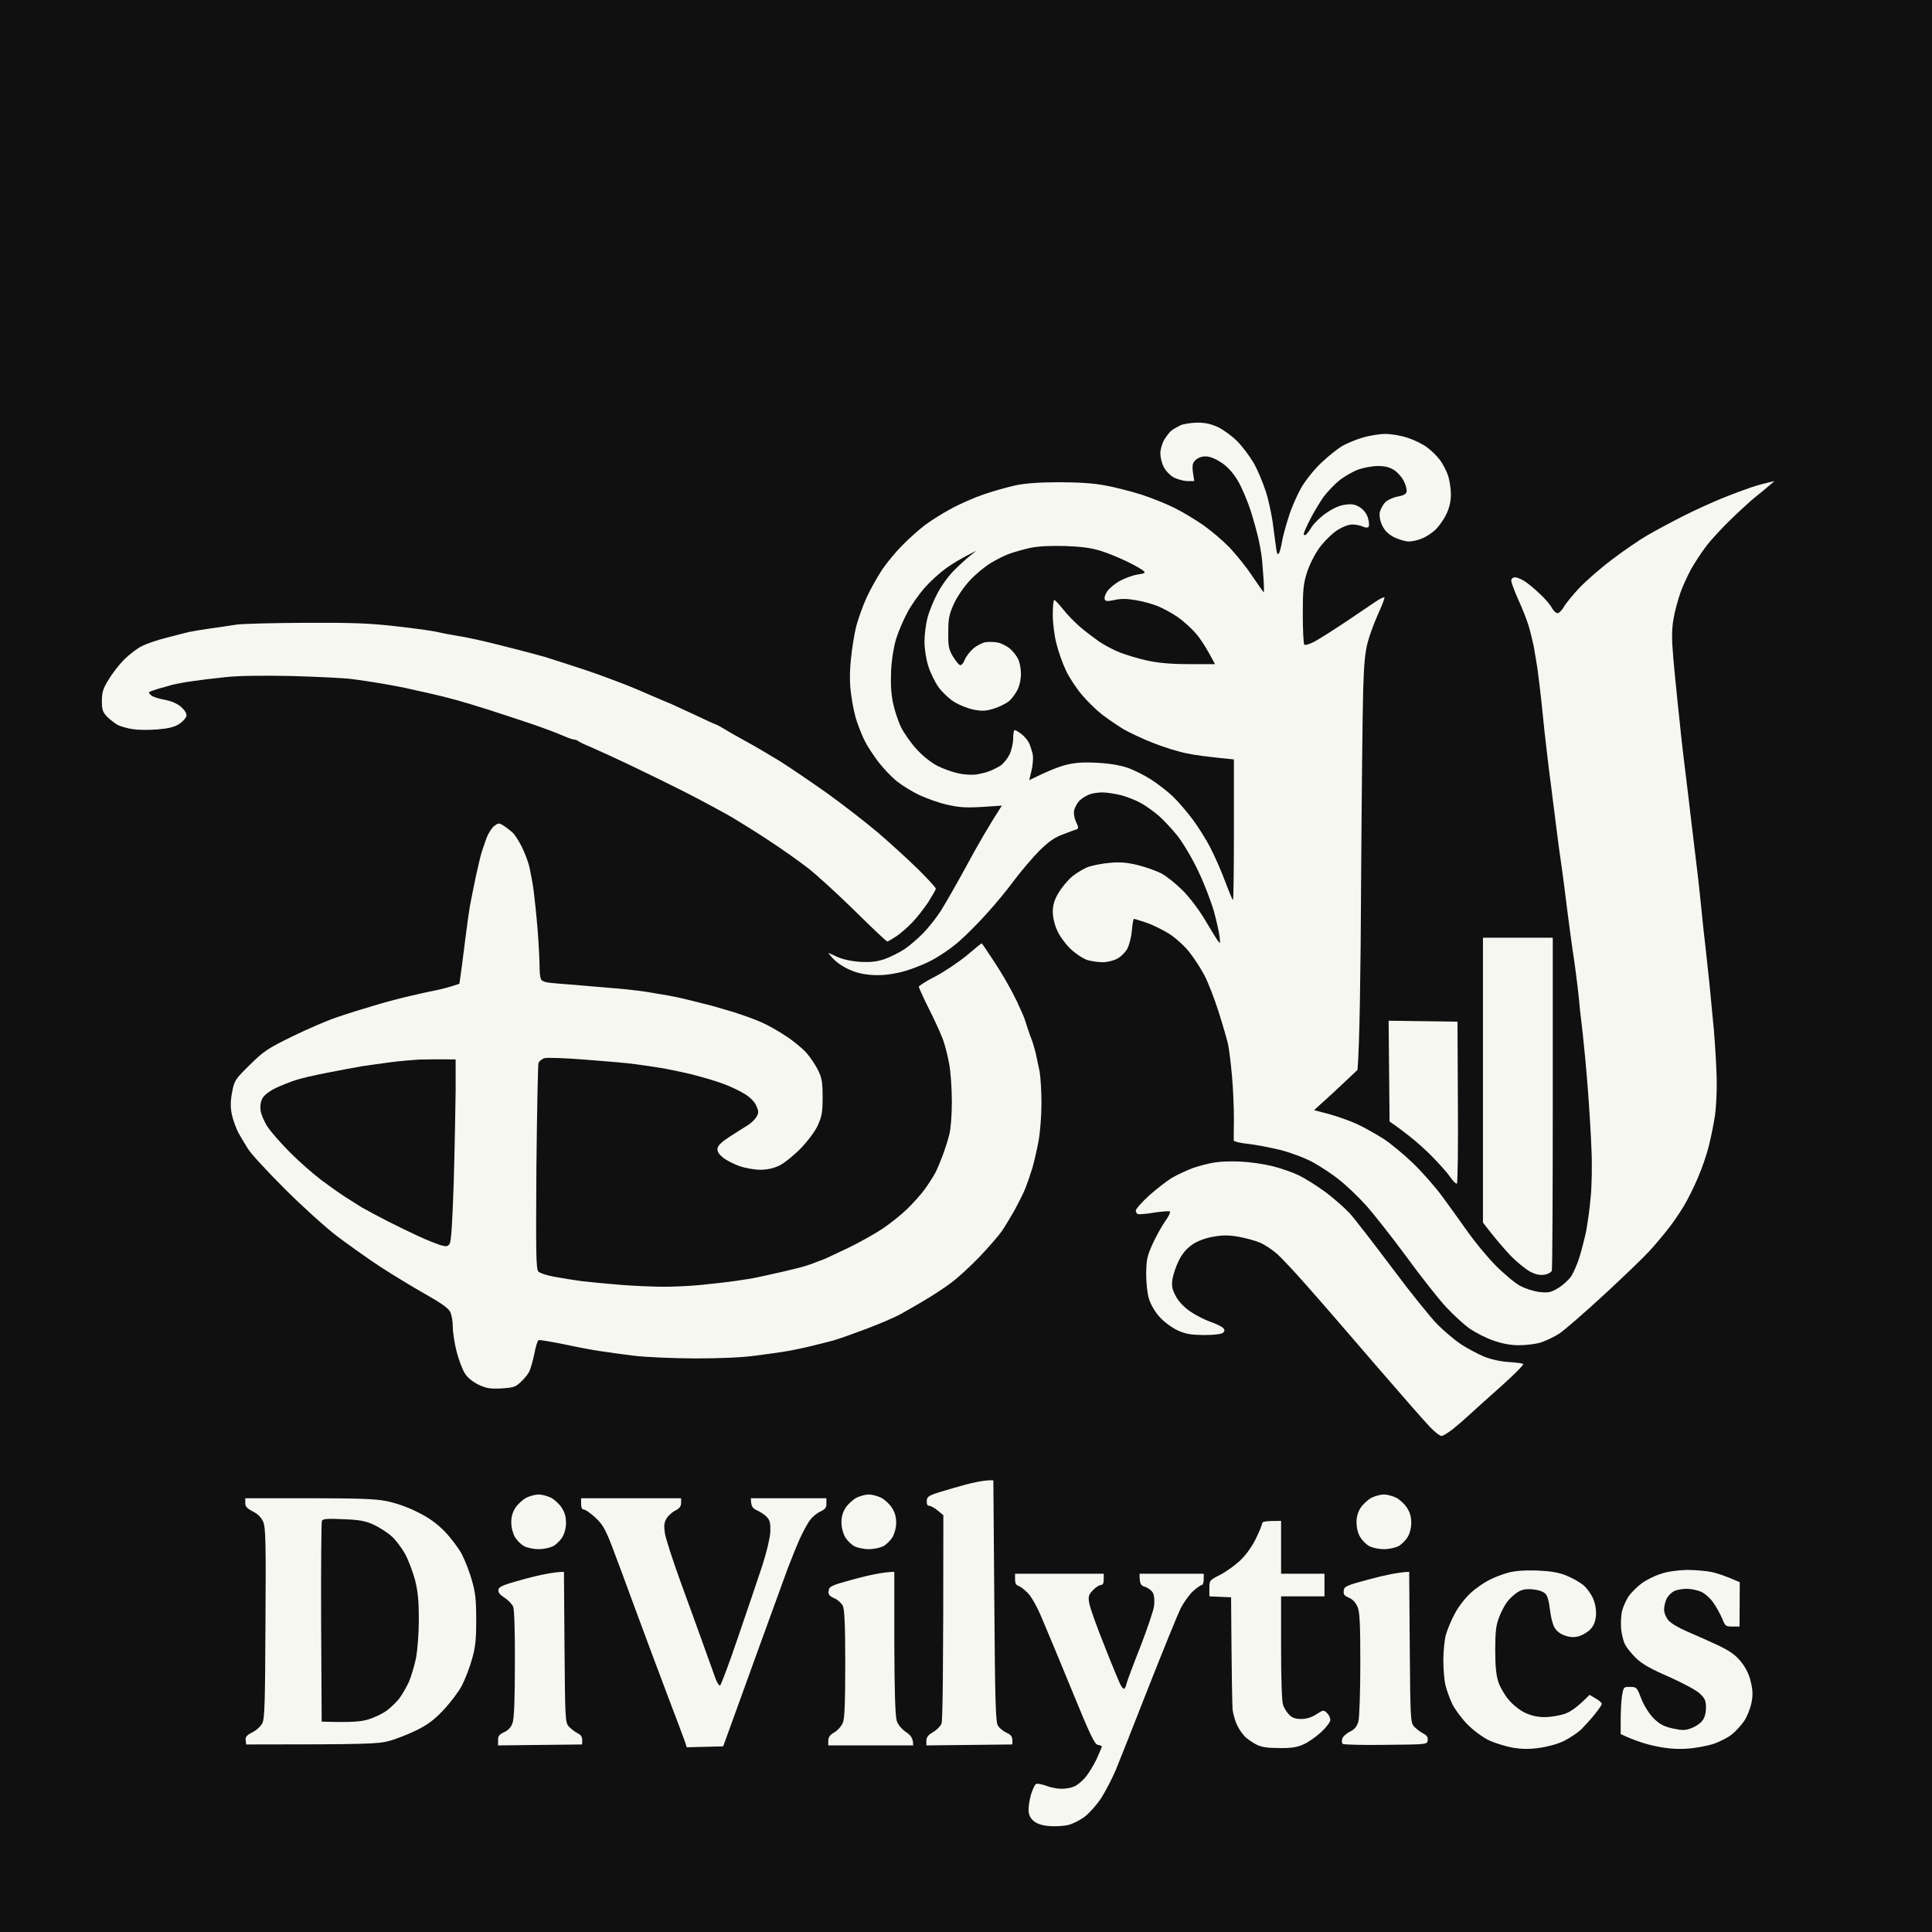
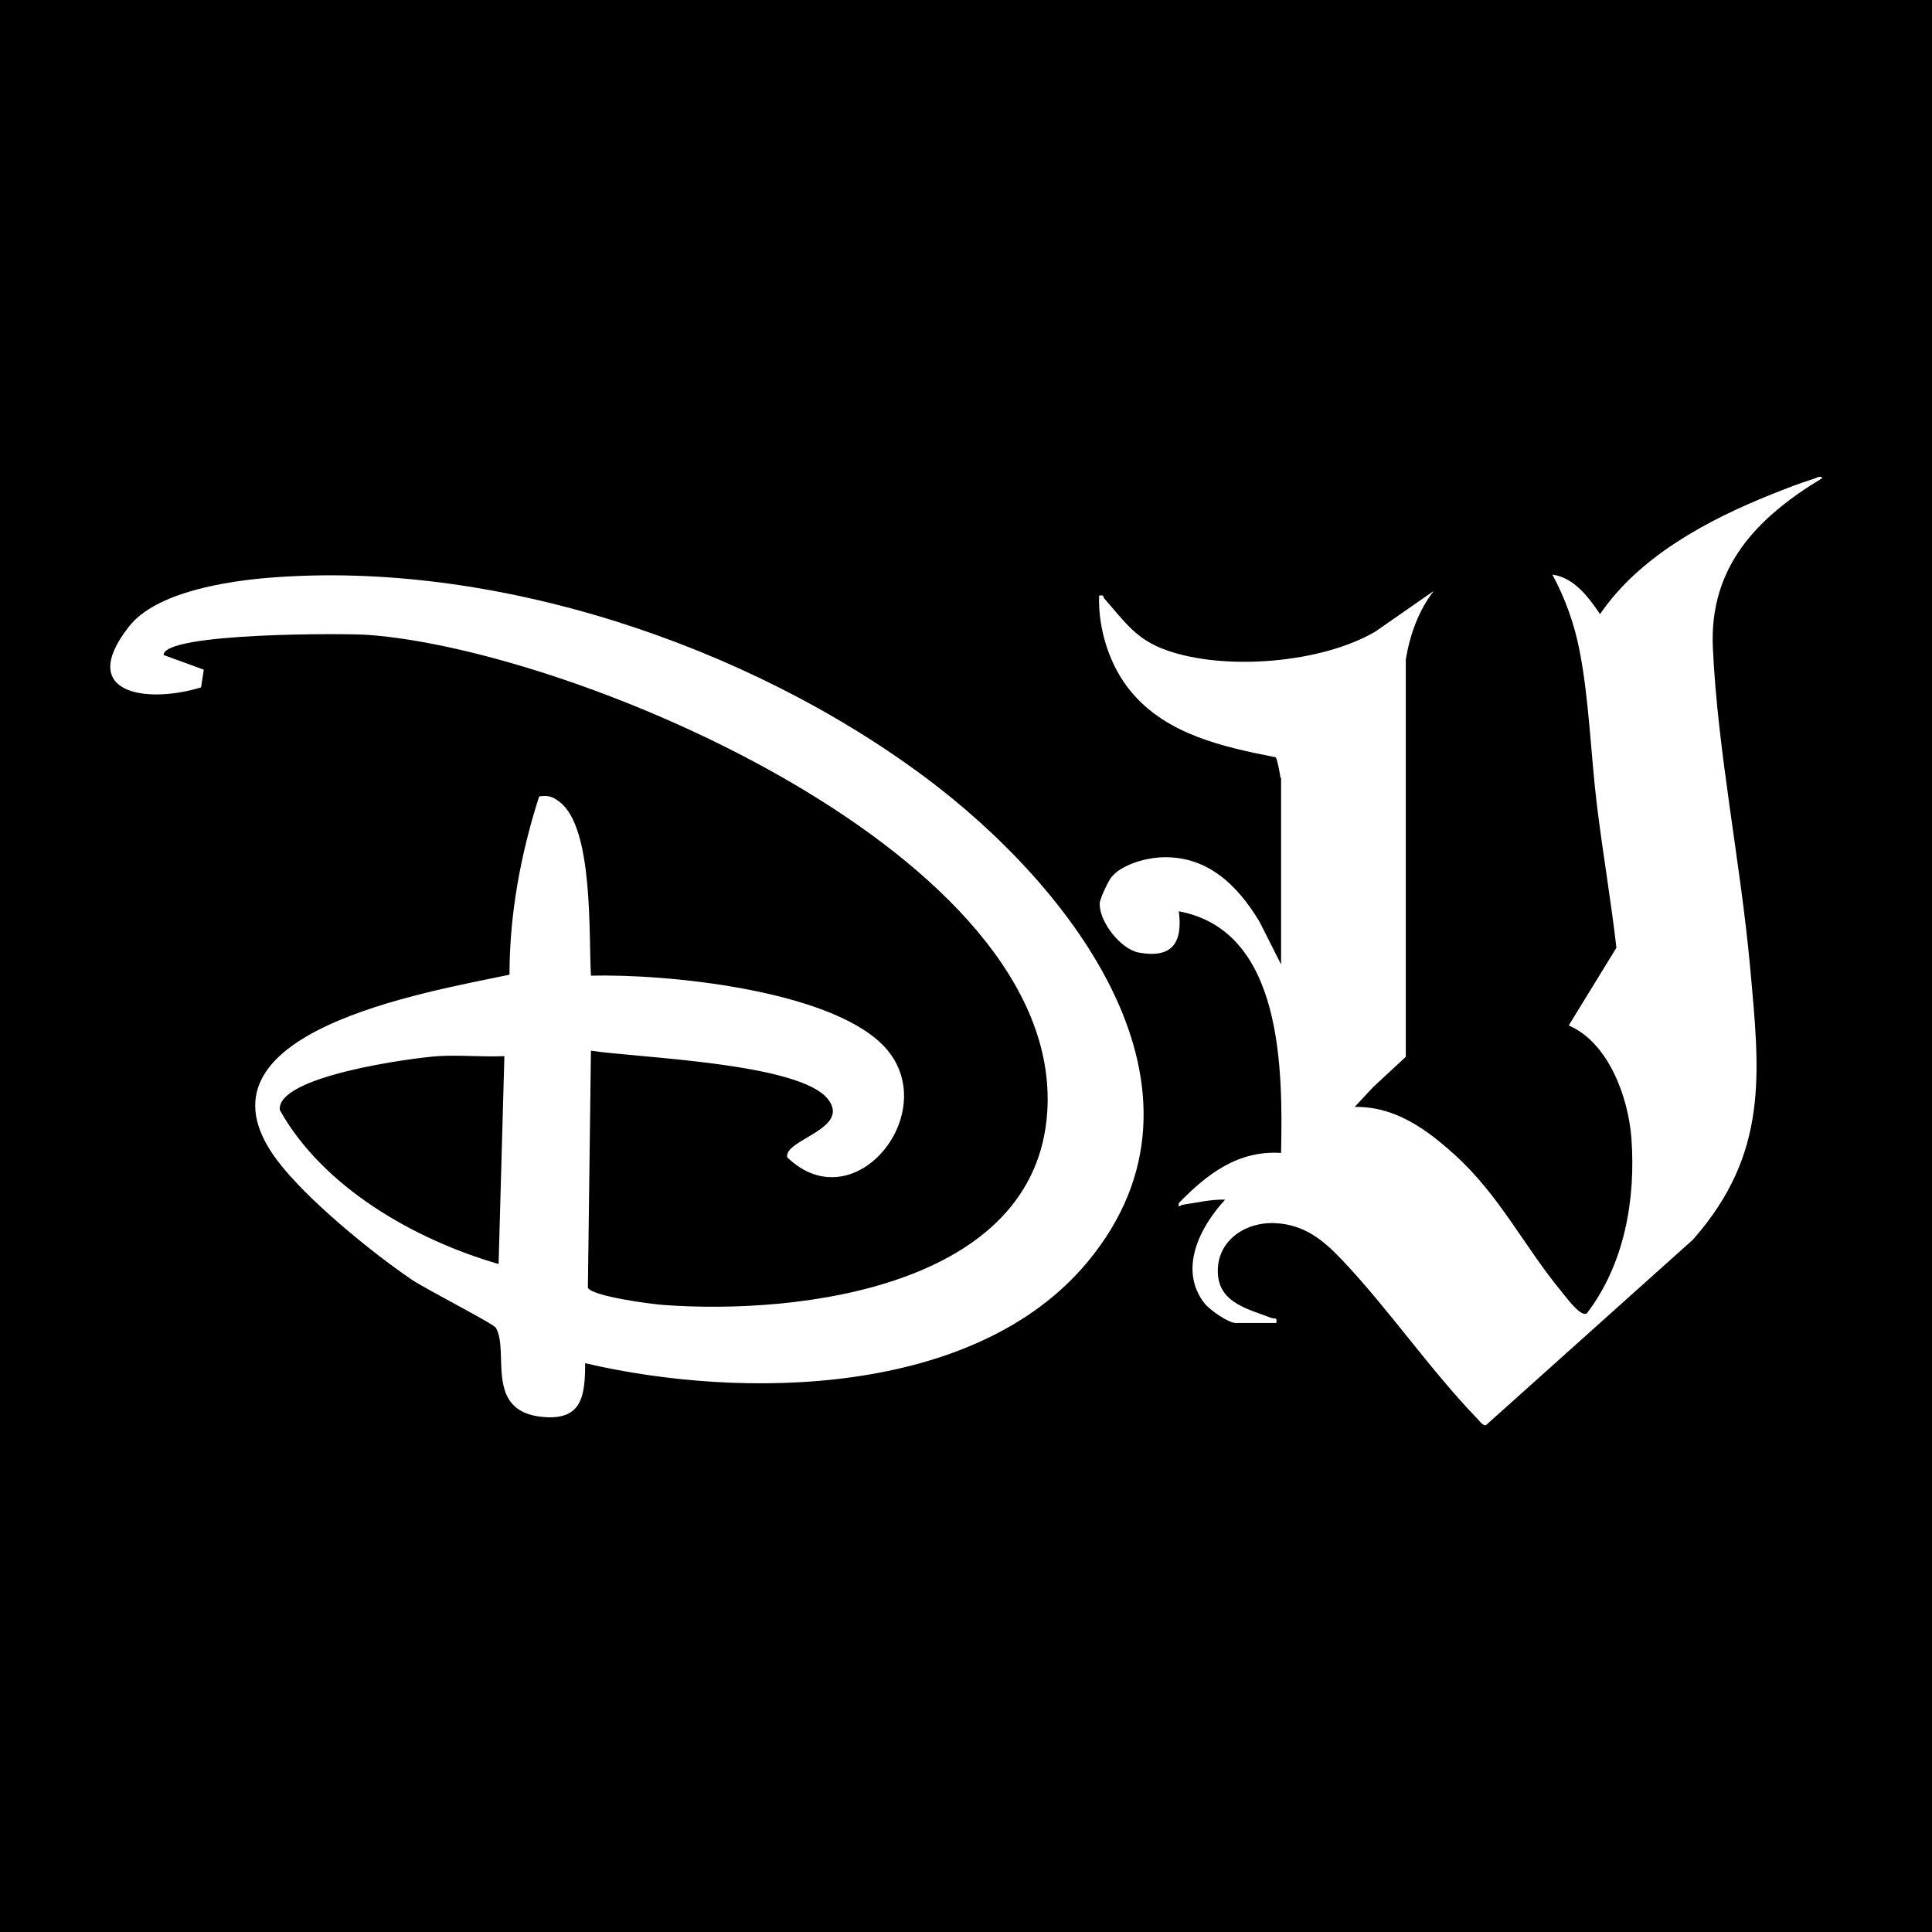
- <svg xmlns="http://www.w3.org/2000/svg" version="1.2" viewBox="0 0 1024 1024" width="512" height="512">
-   <style>.a{fill:#101010}.b{fill:#f7f7f2}</style>
-   <path class="a" d="m0 512v512h1024v-1024h-1024z" />
-   <path fill-rule="evenodd" class="b" d="m634.5 224c4.4 0 7.4 0.7 11.3 2.5 2.8 1.4 7.3 4.7 9.9 7.3 2.7 2.7 6.5 7.8 8.6 11.3 2.1 3.5 5 10.5 6.6 15.4 1.6 4.9 3.4 13.5 4 19 0.7 5.5 1.5 11.1 1.7 12.5 0.4 1.9 0.7 2.2 1.4 1 0.4-0.8 1.1-3.5 1.5-6 0.4-2.5 2-8.3 3.5-13 1.4-4.7 4.5-11.6 6.7-15.5 2.3-4 6.9-9.7 10.7-13.3 3.6-3.4 8.5-7.3 10.8-8.7 2.4-1.4 7.2-3.4 10.8-4.5 3.6-1.1 9.1-2 12.2-2 3.3 0 8.6 0.9 12 2.1 3.5 1.1 8.1 3.4 10.3 5.1 2.2 1.6 5.2 4.6 6.7 6.6 1.5 2 3.4 5.7 4.3 8.2 0.8 2.5 1.5 7 1.5 10q0 5.5-2.4 10.5c-1.3 2.8-3.9 6.4-5.7 8.2-1.9 1.8-5.1 3.9-7.2 4.7-2 0.9-5.2 1.6-7 1.6-1.7 0-5.2-1-7.7-2.2-3.2-1.7-5-3.4-6.4-6.3-1.2-2.6-1.6-5.1-1.3-7 0.4-1.6 1.7-4 2.9-5.3 1.3-1.2 4.2-2.6 6.6-3 2.8-0.5 4.4-1.3 4.7-2.4 0.3-1-0.3-3.5-1.3-5.5-0.9-2.1-3.3-4.8-5.2-6.1-2.5-1.6-4.9-2.2-8.8-2.2-2.8 0-7.6 0.9-10.4 1.9-2.9 1.1-7.4 3.7-10 5.8-2.6 2.1-6.4 6.1-8.4 8.8-1.9 2.8-5.1 8-7 11.8-1.9 3.7-3.4 7.1-3.4 7.7 0 0.6 0.5 0.8 1 0.5 0.5-0.3 2.1-2.2 3.3-4.3 1.3-2 4.8-5.4 7.8-7.4 3.5-2.4 7-4 9.9-4.3 3.5-0.5 5.2-0.2 7.8 1.4 2.1 1.4 3.6 3.4 4.3 5.8 0.6 2.1 0.7 4.2 0.2 4.6-0.4 0.5-1.8 0.4-3-0.2-1.3-0.6-3.8-1.1-5.5-1.1-2.1 0-5.2 1.2-8.3 3.2-2.7 1.8-6.9 6-9.3 9.3-2.5 3.5-5.2 8.9-6.5 13-1.9 5.9-2.2 9.4-2.2 22.2 0 8.3 0.4 15.5 0.8 16 0.5 0.4 2.9-0.3 5.5-1.7 2.6-1.4 10-6.1 16.6-10.5 6.5-4.4 13.7-9.2 16-10.8 2.2-1.5 4.2-2.4 4.4-2 0.1 0.5-1.4 4.4-3.4 8.8-2 4.4-4.5 11.1-5.5 15-1.4 5.2-2 11.8-2.4 25.5-0.3 10.2-0.8 56.1-1.1 102-0.2 45.9-0.8 87-1.9 99.1l-6.6 6.2c-3.6 3.4-8.7 8.2-16.4 15.1l8 2.1c4.4 1.2 11.1 3.6 15 5.4 3.9 1.8 10 5.3 13.8 7.7 3.7 2.4 10.6 8.1 15.4 12.7 4.7 4.5 11.8 12.5 15.7 17.8 3.9 5.3 10 13.8 13.6 18.9 3.6 5.1 10.1 13 14.5 17.5 4.4 4.5 10.3 9.4 13 10.9 2.9 1.6 7.3 3 10.5 3.4 4.8 0.5 6.1 0.2 10-2.2 2.5-1.5 5.5-4.3 6.8-6.2 1.2-1.9 3.1-6.2 4.2-9.6 1.1-3.5 2.7-9.7 3.6-13.8 0.8-4.1 2-12.5 2.5-18.5 0.6-6 0.8-17.5 0.4-25.5-0.3-8-1.2-22.8-2-33-0.8-10.2-2-22.8-2.6-28-0.6-5.2-1.3-11.1-1.5-13-0.1-1.9-0.7-7.5-1.3-12.5-0.6-5-1.7-13.5-2.6-19-0.8-5.5-2.1-15.6-3-22.5-0.8-6.9-2-15.6-2.5-19.5-0.6-3.9-1.5-10.6-2.1-15-0.6-4.4-1.4-11.1-1.9-15-0.5-3.9-1.4-10.6-1.9-15-0.6-4.4-1.5-11.6-2-16-0.5-4.4-1.2-10.2-1.5-13-0.3-2.7-1-9.7-1.6-15.5-0.6-5.8-1.6-13.6-2.1-17.5-0.6-3.9-1.5-9.2-2-12-0.6-2.7-1.7-7.5-2.6-10.5-0.9-3-3.3-9.3-5.5-14-2.1-4.7-3.8-9.3-3.8-10.2 0-1.1 0.8-1.8 2-1.8 1.1 0 3.5 1 5.3 2.2 1.7 1.1 5.4 4.2 8 6.7 2.7 2.5 5.5 5.8 6.3 7.4 0.8 1.5 2.1 2.7 2.9 2.7 0.8 0 2.3-1.5 3.3-3.2 1-1.8 4.7-6.4 8.3-10.2 3.5-3.7 11.4-10.6 17.4-15.1 6-4.6 14.4-10.3 18.5-12.7 4.1-2.4 12.7-7 19-10.2 6.3-3.2 15.8-7.5 21-9.6 5.2-2.1 12.2-4.7 15.5-5.8 3.3-1.1 7.4-2.2 12-3.2l-2.6 2.2c-1.4 1.3-4.6 3.9-7 5.8-2.4 1.9-8.4 7.3-13.2 12-4.9 4.7-10.9 11.2-13.4 14.5-2.5 3.3-6 8.7-7.9 12-1.8 3.3-4.4 8.9-5.7 12.5-1.3 3.6-3 9.9-3.7 14-1 5.9-1 10.4-0.1 21 0.7 7.4 1.4 15.3 1.7 17.5 0.2 2.2 0.8 8.3 1.4 13.5 0.5 5.2 1.4 13.6 2 18.5 0.6 4.9 1.5 12.4 2 16.5 0.5 4.1 1.4 11.3 1.9 16 0.6 4.7 1.5 12.6 2.1 17.5 0.6 4.9 1.5 12.8 2.1 17.5 0.5 4.7 1.4 12.8 1.9 18 0.5 5.2 1.4 13.6 2 18.5 0.5 4.9 1.4 13.3 2 18.5 0.5 5.2 1.6 16.5 2.4 25 0.7 8.5 1.4 20.5 1.5 26.5 0.1 6-0.3 14.4-0.9 18.5-0.6 4.1-2 11.3-3.2 16-1.1 4.7-3.8 12.5-6 17.5-2.1 5-5.5 11.7-7.5 15-2 3.3-5.5 8.5-7.9 11.5-2.3 3-6.8 8.4-10 11.9-3.3 3.6-14.2 14.1-24.4 23.5-10.2 9.4-20.8 18.6-23.5 20.4-2.8 1.8-7.2 3.9-10 4.8-2.7 0.8-7.9 1.4-11.5 1.4q-6.5 0-13.5-2.5c-3.9-1.3-9.4-4.2-12.4-6.2-3-2.1-8.6-7.2-12.5-11.4-3.9-4.1-13.5-16.3-21.3-27-7.9-10.7-17.6-23-21.6-27.4-4-4.4-10.2-10.3-13.8-13.1-3.5-2.9-9.8-7-13.9-9.3-4.2-2.3-11.6-5.1-17-6.5-5.2-1.3-13-2.8-17.3-3.3-4.2-0.4-7.7-1.3-7.8-1.8 0-0.5 0-5.7 0.1-11.5 0-5.8-0.4-15.9-1-22.5-0.6-6.6-1.5-14.2-2.1-17-0.6-2.7-2.9-10.6-5.1-17.5-2.2-6.9-5.5-15.4-7.4-19-1.9-3.6-5.4-9.1-7.9-12.2-2.5-3.3-7.2-7.5-10.7-9.8-3.5-2.2-9-4.9-12.3-6-3.3-1.1-6.2-2-6.5-2-0.3 0-0.8 2.8-1.1 6.2-0.3 3.5-1.4 7.9-2.5 9.8-1.1 1.9-3.5 4.3-5.4 5.2-1.9 1-5.3 1.8-7.5 1.8-2.2 0-5.8-0.5-8-1.1-2.3-0.7-6.1-3.2-8.9-5.8-2.8-2.6-5.9-6.9-7.2-9.8-1.5-3.2-2.4-7.2-2.4-10 0-3.4 0.8-6.3 2.9-9.8 1.5-2.7 4.8-6.7 7.2-8.8 2.4-2 6.4-4.4 8.9-5.3 2.5-0.8 7.6-1.8 11.5-2.1 5.1-0.5 9.1-0.1 14.5 1.2 4.1 1 9.7 3 12.5 4.4 2.7 1.4 7.9 5.6 11.5 9.2 3.7 3.8 8.7 10.4 11.7 15.5 2.9 4.9 5.9 9.8 6.7 10.9 1.4 1.9 1.4 1.7 1-2-0.2-2.2-1.6-8.3-3-13.5-1.5-5.2-5.2-14.9-8.4-21.5-3.1-6.6-8.1-14.9-10.9-18.5-2.9-3.6-7.3-8.3-9.9-10.6-2.6-2.2-6.8-5.3-9.4-6.7-2.7-1.5-7.4-3.4-10.5-4.2-3.2-0.8-7.7-1.5-10-1.5-2.4 0-5.5 0.5-7 1.1-1.6 0.6-3.8 2-5.1 3.2-1.2 1.2-2.5 3.6-2.9 5.2-0.3 1.9 0.1 4.2 1.1 6.3 1.2 2.4 1.3 3.3 0.4 3.7-0.7 0.2-4 1.4-7.3 2.7-4.5 1.6-7.6 3.8-12.6 8.7-3.6 3.6-9.6 10.7-13.3 15.6-3.6 4.9-10.1 12.8-14.4 17.5-4.2 4.7-10.8 11.4-14.7 14.8-4 3.6-10.6 8.1-15.5 10.6-4.7 2.4-12 5.1-16.5 6.1-5.6 1.2-10.1 1.6-15 1.2-5-0.4-8.7-1.4-13-3.6-3.3-1.7-6.8-4.2-9.5-8.1l4.8 2.2c3 1.3 7.4 2.3 12.2 2.6 5.7 0.3 8.8-0.1 13-1.5 3-1.1 7.8-3.5 10.5-5.3 2.8-1.9 7.2-5.7 9.9-8.5 2.6-2.7 6.8-7.9 9.1-11.5 2.3-3.6 8.6-14.6 14-24.5 5.3-9.9 11.7-21 18.5-31.5l-10.7 0.7c-8.6 0.5-12.4 0.2-18.3-1.2-4.1-0.9-10.6-3.2-14.5-5-3.9-1.8-9.2-5.1-12-7.3-2.7-2.1-7.2-6.8-9.9-10.3-2.6-3.5-5.9-8.4-7.1-10.9-1.3-2.5-3.2-7.2-4.3-10.5-1.2-3.3-2.5-9.8-3.1-14.5-0.8-5.7-0.8-11.8-0.1-18.5 0.5-5.5 1.8-13.4 2.8-17.5 1.1-4.1 3.6-11.1 5.6-15.5 2.1-4.4 5.7-10.9 8.1-14.5 2.4-3.6 7.2-9.4 10.7-12.9 3.4-3.5 8.8-8.3 11.8-10.6 3-2.3 9.3-6.3 14-8.8 4.7-2.6 12.5-6 17.5-7.7 5-1.7 12.4-3.8 16.5-4.7 5.1-1.1 12.5-1.7 23-1.7 10.6 0 18.4 0.5 24.8 1.7 5 0.9 13.6 3.1 19 4.8 5.3 1.7 13.3 4.9 17.7 7.1 4.4 2.2 11.4 6.4 15.5 9.3 4.1 2.9 10.3 8.2 13.7 11.7 3.3 3.5 8.7 10.1 11.8 14.8 3.2 4.7 6 8.7 6.3 9 0.2 0.3 0.2-3.6-0.2-8.5-0.3-4.9-0.8-10.4-1.1-12-0.2-1.6-0.9-5.2-1.5-8-0.6-2.7-2.4-9.3-4-14.5-1.7-5.2-4.7-12.4-6.8-16-2.7-4.5-5.4-7.5-8.8-9.8-3.2-2.1-6.1-3.3-8.4-3.3-2.2 0-4.2 0.8-5.5 2.1-1.7 1.8-1.9 2.9-0.5 11h-3.7c-2.1-0.1-5.4-1-7.3-2-1.9-1.1-4.3-3.6-5.2-5.5-1-1.9-1.8-5.2-1.8-7.2 0-2.1 1-5.4 2.1-7.3 1.2-1.9 2.9-4.1 3.8-4.8 0.9-0.7 3-1.9 4.6-2.7 1.6-0.8 5.7-1.4 9-1.5zm-473 106.1c25.4-0.1 34.3 0.2 49 1.9 9.9 1.1 19.6 2.5 21.5 3 1.9 0.5 6.9 1.4 11 2.1 4.1 0.6 14.5 2.9 23 5.1 8.5 2.1 18.6 4.8 22.5 5.9 3.9 1.2 13.8 4.4 22 7.1 8.3 2.8 19.7 7.1 25.5 9.5 5.8 2.5 12.1 5.2 14 6 1.9 0.8 4.4 1.9 5.5 2.3 1.1 0.5 6.8 3.1 12.8 5.9 5.9 2.8 10.9 5.1 11.2 5.1 0.3 0 2.2 1.1 4.3 2.3 2 1.3 7.3 4.3 11.7 6.7 4.4 2.4 12.4 7.1 17.8 10.4 5.4 3.4 16.7 11.1 25.2 17.1 8.5 6.1 20.7 15.6 27.2 21.1 6.5 5.6 16 14.3 21.1 19.3 5 5 9.2 9.5 9.2 10.1 0 0.6-1.9 3.8-4.1 7.3-2.3 3.4-6 8.2-8.3 10.5-2.2 2.4-6 5.7-8.3 7.3-2.4 1.6-4.6 2.9-5 2.9-0.5 0-8.2-7.3-17.3-16.3-9.1-8.9-20.3-19.2-25-22.8-4.7-3.6-13.7-10-20-14.1-6.3-4.2-15.3-9.8-20-12.6-4.7-2.7-15-8.3-23-12.4-8-4.1-21.7-10.8-30.5-15-8.8-4.2-18.5-8.6-21.5-9.9-3-1.2-5.9-2.6-6.5-3.1-0.5-0.4-1.6-0.8-2.2-0.8-0.7 0-3.2-0.9-5.5-1.9-2.4-1.1-9.5-3.8-15.8-6-6.3-2.1-17.1-5.7-24-7.9-6.9-2.2-14.3-4.4-16.5-5-2.2-0.6-5.8-1.5-8-2.1-2.2-0.5-6-1.4-8.5-2-2.5-0.5-6.5-1.4-9-2-2.5-0.6-8.8-1.8-14-2.7-5.2-0.9-12.6-2-16.5-2.5-3.8-0.5-18-1.2-31.5-1.6-15.9-0.3-28.4-0.2-35.5 0.6-6 0.6-14.1 1.6-18 2.2-3.8 0.5-8.3 1.4-10 1.8-1.6 0.5-5.1 1.5-7.8 2.2-2.6 0.8-4.7 1.6-4.8 1.9 0 0.3 0.6 1 1.3 1.6 0.7 0.7 3.9 1.7 7.1 2.3 3.7 0.7 6.8 2.1 8.8 3.9 1.9 1.7 2.9 3.4 2.7 4.7-0.2 1-1.9 3-3.8 4.2-2.6 1.7-5.7 2.4-11.5 2.9-4.4 0.4-10.2 0.3-13-0.1-2.7-0.4-6.3-1.4-8-2.2-1.6-0.9-4.2-2.9-5.7-4.4-2.4-2.5-2.8-3.8-2.8-8.4 0-4.5 0.6-6.5 3.5-11.2 1.9-3.2 5.6-8 8.2-10.6 2.7-2.7 6.9-6 9.6-7.3 2.6-1.3 8.4-3.3 13-4.4 4.5-1.2 9.8-2.5 11.7-3 1.9-0.4 7.1-1.3 11.5-1.9 4.4-0.6 10.5-1.5 13.5-2 3-0.5 19.5-0.9 36.5-1zm105.4 107.5c1.4 0.9 3.6 2.6 4.9 3.8 1.2 1.1 3.5 4.8 5.1 8.1 1.6 3.3 3.4 8.3 3.9 11 0.6 2.8 1.6 8.1 2.1 12 0.5 3.9 1.5 13.3 2.1 21 0.6 7.7 1 16.6 1 19.8 0 3.5 0.5 6 1.3 6.4 0.6 0.4 1.9 0.9 2.7 1 0.8 0.2 7.4 0.8 14.5 1.3 7.1 0.6 17.7 1.5 23.5 2 5.8 0.5 13.2 1.4 16.5 2 3.3 0.6 7.6 1.3 9.5 1.6 1.9 0.3 7.1 1.4 11.5 2.5 4.4 1.1 9.6 2.4 11.5 2.9 1.9 0.5 7.3 2.1 12 3.5 4.7 1.5 11.2 3.8 14.5 5.3 3.3 1.4 9.1 4.7 13 7.3 3.9 2.5 8.7 6.5 10.8 8.8 2 2.2 4.8 6.4 6.2 9.1 2.1 4.3 2.5 6.4 2.5 14.5 0 8.3-0.4 10.2-2.7 15.3-1.7 3.4-5.4 8.3-9.3 12.3-3.6 3.6-8.5 7.5-11 8.7-2.9 1.4-6.4 2.2-10 2.2-3 0-8-0.9-11-1.9-3-1.1-7-3.1-8.7-4.5-2.3-1.8-3.2-3.3-3-4.8 0.1-1.6 2.2-3.6 6.4-6.3 3.4-2.2 7.7-4.9 9.5-6 1.8-1.1 3.9-3.1 4.7-4.5 1.3-2.2 1.3-2.9 0-5.8-0.8-2.1-3.2-4.5-5.9-6.2-2.5-1.6-7.6-4.1-11.5-5.5-3.9-1.5-11.5-3.7-17-5.1-5.5-1.3-13.1-2.9-17-3.5-3.9-0.6-9.7-1.5-13-1.9-3.3-0.5-14.8-1.5-25.5-2.3-10.7-0.9-20.7-1.2-22.2-0.9-1.5 0.4-3 1.6-3.4 2.7-0.3 1.1-0.8 26.1-1.1 55.5-0.3 45.8-0.2 53.7 1.1 55 0.8 0.8 4.5 2 8.3 2.7 3.7 0.7 10.2 1.7 14.3 2.3 4.1 0.5 13.6 1.4 21 2 7.4 0.6 17.8 1 23 1 5.2 0 14.2-0.4 20-1 5.8-0.6 13.9-1.5 18-2.1 4.1-0.6 9.3-1.4 11.5-1.9 2.2-0.5 8.3-1.8 13.5-3 5.2-1.2 10.9-2.6 12.5-3.2 1.6-0.5 3.9-1.3 5-1.8 1.1-0.4 3.1-1.2 4.5-1.7 1.4-0.6 7.2-3.3 13-6.1 5.8-2.8 13.7-7.3 17.7-9.9 4-2.7 9.8-7.3 12.9-10.3 3.1-3 7.4-7.7 9.4-10.5 2-2.7 4.6-6.8 5.8-9 1.1-2.2 2.9-6.5 4-9.5 1.1-3 2.6-7.7 3.3-10.5 0.8-2.9 1.4-10.1 1.4-17.5 0-6.9-0.6-15.9-1.4-20-0.7-4.1-2.2-10-3.3-13-1.1-3-4.4-10.3-7.4-16.2-3-6-5.4-11.3-5.4-11.8 0-0.5 3.9-3 8.8-5.5 4.8-2.5 12.2-7.5 16.5-11 4.2-3.6 7.8-6.5 8-6.5 0.1-0.1 2.5 3.4 5.3 7.7 2.9 4.3 6.7 10.5 8.5 13.8 1.9 3.3 4.1 7.6 5 9.5 0.9 1.9 2.1 4.6 2.7 6 0.7 1.4 1.9 4.8 2.7 7.5 0.9 2.8 2 5.9 2.5 7 0.4 1.1 1.3 4 1.9 6.5 0.5 2.5 1.5 6.9 2.1 9.8 0.5 2.8 1 10.5 1 17 0 6.4-0.7 15.3-1.5 19.7-0.8 4.4-2.3 10.9-3.3 14.5-1.1 3.6-2.8 8.5-3.8 11-1 2.5-3.6 7.6-5.7 11.5-2.2 3.9-5.2 8.8-6.7 11-1.5 2.2-6.7 8.2-11.6 13.4-4.9 5.1-11.8 11.5-15.4 14.1-3.6 2.7-9.9 6.8-14 9.2-4.1 2.5-10 5.8-13 7.5-3 1.6-10.9 5-17.5 7.5-6.6 2.5-14.5 5.3-17.5 6.2-3 0.8-9.3 2.4-14 3.5-4.7 1.1-10.3 2.2-12.5 2.5-2.2 0.4-8.9 1.3-15 2.1-7 1-18.8 1.5-32.5 1.5-12.4-0.1-26.2-0.7-32.5-1.5-6.1-0.8-13.9-1.8-17.5-2.4-3.6-0.5-12.1-2.1-19-3.6-6.9-1.4-12.9-2.4-13.5-2.2-0.6 0.2-1.6 3.5-2.3 7.3-0.8 3.8-2 8-2.7 9.4-0.7 1.4-2.7 3.9-4.5 5.5-2.8 2.7-4 3-10.3 3.4-6 0.3-8-0.1-12.1-2-3.2-1.6-5.8-3.7-7.3-6.1-1.3-2.1-3.2-7.3-4.3-11.5-1.1-4.3-2-10.2-2-13 0-2.9-0.6-6.5-1.4-8-0.9-1.9-5-4.8-13-9.3-6.4-3.6-17.1-10.1-23.9-14.5-6.7-4.4-17.1-11.8-23.2-16.4-6.1-4.7-18.5-15.9-27.6-25-9.1-9.1-17.9-18.6-19.4-21.1-1.6-2.5-3.9-6.4-5.2-8.7-1.2-2.4-2.8-6.7-3.4-9.5-0.8-4-0.8-6.9 0.1-11.8 1.2-6.3 1.5-6.8 9.4-14.6 7.3-7.2 9.5-8.7 22.6-15.1 8-3.9 18.6-8.5 23.5-10.1 4.9-1.7 13.5-4.4 19-6 5.5-1.7 13.8-3.9 18.5-5 4.7-1.1 11.2-2.6 14.5-3.2 3.3-0.7 7.6-1.7 13-3.6l1.3-9.4c0.7-5.2 1.7-13.3 2.3-18 0.6-4.7 1.5-11 2-14 0.6-3 1.9-9.8 3-15 1.2-5.2 2.5-11.1 3.1-13 0.6-1.9 1.8-5.5 2.7-7.9 0.9-2.4 2.7-5.2 4-6.3 2.3-1.7 2.6-1.7 5-0.2zm519.1 59.4h37v87.5c0 48.1-0.2 88.2-0.5 89-0.3 0.8-2 1.8-3.8 2.1-2.2 0.4-4.5 0-7.5-1.5-2.3-1.2-6.9-4.9-10.3-8.3-3.3-3.5-8.1-8.9-14.9-17.8zm-50 44l36.5 0.5 0.2 42.5c0.2 23.4-0.1 42.9-0.5 43.3-0.4 0.4-2-1.2-3.6-3.5-1.6-2.4-6.6-7.9-11-12.3-4.5-4.4-11-10.1-21.1-17.1zm-78 74.7c4.7 0.2 12.1 1.3 16.5 2.4 4.4 1.1 10.7 3.3 14 4.9 3.3 1.6 9.6 5.6 14 8.8 4.4 3.3 10.2 8.4 12.9 11.3 2.7 3 12.8 16.1 22.5 29 9.6 12.9 20.5 26.4 24.1 30 3.6 3.6 9.2 8.3 12.5 10.5 3.3 2.1 8.7 5 12 6.4 3.7 1.5 8.7 2.6 13 2.9 3.8 0.2 7.4 0.7 7.8 1 0.5 0.4-4.7 5.6-11.5 11.7-6.8 6-14.3 12.8-16.8 15.1-2.5 2.3-6.5 5.8-9 7.8-2.5 1.9-5.2 3.6-6 3.6-0.8 0-3.6-2.1-6.1-4.8-2.6-2.6-16-18-30-34.2-13.9-16.2-30.1-34.9-36-41.5-5.8-6.6-12.6-13.8-15-16-2.4-2.1-6.4-4.8-8.9-5.9-2.5-1.1-7.7-2.5-11.5-3.2-5.3-0.9-8.6-0.9-13.5 0-4.1 0.7-8.2 2.2-11 4.1-3 2.1-5.3 4.7-7.2 8.5-1.5 3-3 7.5-3.4 10-0.5 3.6-0.1 5.4 1.8 8.9 1.4 2.7 4.3 5.8 7.5 8 2.9 2 7.7 4.5 10.9 5.6 3.1 1.1 6.1 2.6 6.7 3.3 0.9 0.9 0.9 1.6-0.1 2.5-0.8 0.7-4.6 1.2-10 1.2-7.1-0.1-9.7-0.5-14.1-2.5-3.1-1.5-7.2-4.5-9.5-7.1-2.4-2.6-4.7-6.6-5.6-9.5-0.9-2.8-1.5-8.6-1.5-13.4 0.1-7.5 0.5-9.4 3.5-16 1.9-4.1 4.9-9.5 6.7-12 1.8-2.5 2.8-4.7 2.3-5-0.5-0.3-4.2 0-8.2 0.6-4 0.7-7.9 1-8.6 0.8-0.7-0.2-1.2-1.1-1.2-1.9 0-0.8 3.1-4.3 6.9-7.8 3.8-3.4 9.3-7.7 12.2-9.5 3-1.7 8.1-4.1 11.4-5.3 3.3-1.1 8.5-2.5 11.5-2.9 3-0.5 9.3-0.7 14-0.4zm-131.5 168.9l0.5 64c0.4 54.6 0.7 64.3 2 66.2 0.8 1.2 2.9 2.9 4.7 3.7 2.5 1.2 3.2 2.1 2.8 6.1l-45.5 0.5v-2.5c0-1.8 1-3.1 3.5-4.5 1.9-1.1 3.9-3.1 4.5-4.5 0.6-1.6 1-22.9 1-110.5l-3-2.5c-1.7-1.4-3.7-2.5-4.5-2.5-1 0-1.4-0.9-1.3-2.7 0.3-2.6 0.9-2.9 14.8-6.9 8-2.4 15.8-4.2 20.5-3.9zm-241 7.5c1.6 0 4.6 0.8 6.5 1.7 1.9 1 4.5 3.4 5.7 5.3 1.6 2.4 2.3 4.9 2.3 8 0 2.7-0.8 5.8-2 7.7-1.1 1.8-3.4 4-5 4.8-1.7 0.8-5 1.5-7.5 1.5-2.5 0-5.9-0.7-7.5-1.5-1.7-0.8-3.9-3-5-4.8-1.1-1.9-2-5.1-2-7.7-0.1-3.1 0.7-5.6 2.2-8 1.3-1.9 3.9-4.3 5.8-5.3 1.9-0.9 4.8-1.7 6.5-1.7zm175 0c1.6 0 4.6 0.8 6.5 1.7 1.9 1 4.5 3.4 5.7 5.3 1.6 2.4 2.3 4.9 2.3 8 0 2.6-0.9 5.8-2 7.7-1.1 1.8-3.4 4-5 4.8-1.7 0.8-5 1.5-7.5 1.5-2.5 0-5.9-0.7-7.5-1.5-1.7-0.8-3.9-3-5-4.8-1.1-1.9-2-5.1-2-7.7-0.1-3.1 0.7-5.6 2.2-8 1.3-1.9 3.9-4.3 5.8-5.3 1.9-0.9 4.8-1.7 6.5-1.7zm273 0c1.6 0 4.6 0.8 6.5 1.7 1.9 1 4.5 3.4 5.7 5.3 1.6 2.4 2.3 4.9 2.3 8 0 2.7-0.8 5.8-2 7.7-1.1 1.8-3.4 4-5 4.8-1.7 0.8-5 1.5-7.5 1.5-2.5 0-5.9-0.7-7.5-1.5-1.7-0.8-3.9-3-5-4.8-1.2-1.9-2-5-2-7.7-0.1-3.1 0.7-5.6 2.2-8 1.3-1.9 3.9-4.3 5.8-5.3 1.9-0.9 4.8-1.7 6.5-1.7zm-603.5 2h33.5c25.4 0 35.4 0.3 41.2 1.5 4.7 0.9 11.2 3.1 16.3 5.7 6 2.9 10.3 6 14.5 10.2 3.3 3.4 7.4 8.8 9.2 12.1 1.7 3.3 4.2 9.6 5.4 14 1.9 6.5 2.3 10.4 2.3 21 0 10.5-0.4 14.5-2.3 21-1.2 4.4-3.7 10.7-5.4 14-1.8 3.3-6.1 9-9.7 12.8-5 5.3-8.4 7.8-14.5 10.8-4.4 2.1-10.9 4.7-14.5 5.6-5.6 1.5-11.3 1.8-75.5 1.8l-0.3-2.3c-0.2-1.7 0.7-2.7 3.5-4.1 2.1-1 4.5-3.2 5.3-4.8 1.3-2.4 1.5-10.7 1.7-53.1 0.3-42.8 0.1-50.7-1.2-53.7q-1.5-3.5-5.5-5.5c-3.1-1.6-4-2.6-4-4.5zm178 0h53v2.5c0 1.8-0.9 2.9-3 4-1.7 0.8-3.8 2.7-4.7 4.2-1.3 2.2-1.5 3.9-0.9 7.8 0.4 2.7 4.1 14.2 8.2 25.5 4.1 11.3 9.8 26.8 12.5 34.5 2.8 7.7 5.6 15.6 6.3 17.5 0.8 1.9 1.8 3.4 2.2 3.3 0.5-0.1 4.9-11.8 9.7-26 4.9-14.2 10.6-31.2 12.8-37.8 2.3-7.2 4-14.3 4.2-17.7 0.1-4.4-0.2-6.1-1.8-7.8-1.1-1.2-3.5-2.8-5.3-3.6-2.4-1.1-3.2-2.1-3.2-6.4h40v2.7c0.1 2.2-0.6 3.1-3.1 4.3-1.8 0.8-4.3 2.8-5.5 4.5-1.3 1.6-3.7 6.1-5.5 10-1.7 3.8-4.6 11-6.5 16-1.8 4.9-9.4 25.9-16.9 46.5-7.4 20.6-14.4 39.7-17.2 47.5l-19.3 0.5-0.9-2.8c-0.5-1.5-4.6-12.4-9.1-24.2-4.5-11.8-12.1-32.3-17-45.5-4.8-13.2-10.6-28.7-12.8-34.5-3.4-8.7-4.9-11.3-8.7-14.8-2.5-2.3-5.2-4.2-6-4.2q-1.5 0-1.5-3zm371 12v28h23v12h-23v27.5c0 17.1 0.4 28.5 1.1 30.2 0.5 1.5 2 3.8 3.2 5.1 1.6 1.6 3.3 2.2 6.4 2.2 2.8 0 5.6-0.9 8-2.5 3.6-2.3 3.9-2.4 5.6-0.7 1 0.9 1.8 2.6 1.8 3.7 0 1.1-2.2 4-4.8 6.4-2.7 2.5-6.8 5.4-9.3 6.5-3.5 1.6-6.5 2.1-13 2-6.2 0-9.5-0.5-12-1.8-1.9-1-4.6-2.8-5.9-4-1.3-1.2-3.2-3.9-4.3-6.1-1.1-2.2-2.2-6-2.5-8.5-0.2-2.5-0.5-16.9-0.8-59.5l-11.5-0.5v-4.3c0-4.1 0.1-4.3 5.5-7 3-1.5 7.8-4.9 10.6-7.5 3.2-3 6.3-7.3 8.5-11.7 1.9-3.9 3.4-7.6 3.4-8.3 0-0.8 1.6-1.2 10-1.2zm135.5 26.3c7.2 0.3 11.5 1 15.5 2.6 3 1.2 7 3.4 8.9 4.9 1.9 1.5 4.3 4.7 5.4 7.2q1.9 4.5 1.6 9.1c-0.3 3.3-1.2 5.5-2.9 7.3-1.4 1.5-4.1 3.1-6 3.7-2.6 0.7-4.6 0.7-7.5-0.3-2.5-0.8-4.5-2.4-5.6-4.3-1-1.7-2-5.9-2.4-9.5-0.4-4-1.3-7.2-2.3-8.3-1.1-1.2-3.7-2.1-6.7-2.4-3.9-0.3-5.7 0-8.3 1.6-1.8 1.2-4.3 3.5-5.6 5.3-1.3 1.8-3.2 5.5-4.2 8.3-1.5 3.9-1.9 7.7-1.9 17 0 8.7 0.5 13.3 1.7 17 0.9 2.7 3.4 7 5.6 9.5 2.1 2.5 5.9 5.5 8.5 6.7 3.2 1.5 6.5 2.3 10.4 2.3 3.2 0 8-0.8 10.8-1.8 2.9-1 6.5-3.4 13-10l3.2 1.9c1.8 1 3.3 2.3 3.3 2.9 0 0.5-1.8 3.1-3.9 5.7-2.1 2.6-5.4 6.2-7.2 8-1.9 1.7-5.9 4.4-8.9 5.9-3.2 1.6-8.7 3.1-13 3.7-5.5 0.8-9.3 0.7-14.3-0.1-3.7-0.7-9.3-2.4-12.5-3.9-3.2-1.5-8.1-5.1-11.3-8.3-3-3-6.7-8-8.2-11-1.4-3-3-7.5-3.6-10-0.6-2.5-1.1-8.3-1.1-13 0-4.7 0.6-10.8 1.3-13.5 0.8-2.8 2.9-7.9 4.8-11.4 1.9-3.6 5.6-8.4 8.4-10.9 2.7-2.5 7.1-5.5 9.7-6.8 2.6-1.4 7.1-3.1 10-3.9 3.6-1 8.4-1.4 15.3-1.2zm79.7-0.3c4.3 0 10.1 0.5 13 1.1 2.9 0.6 7.4 2.1 14.9 5.4l-0.1 23.5h-3.8c-3.5 0-3.8-0.2-5.4-4.2-1-2.4-3.1-6.2-4.8-8.6-1.6-2.3-4.6-4.9-6.5-5.7-1.9-0.8-5.3-1.5-7.5-1.5-2.2 0-5.2 0.5-6.6 1.2-1.5 0.7-3.3 2.5-4 4-0.8 1.5-1.4 4.1-1.4 5.8 0 1.7 1 4.2 2.3 5.7 1.3 1.6 5.8 4.2 10.3 6.1 4.3 1.8 11.6 5.1 16.1 7.2 6.3 3 9.2 5.1 12.1 8.7 2.6 3.3 4.3 6.7 5.2 10.8 1.1 4.8 1.1 7.1 0.2 11.5-0.7 3-2.4 7.2-4 9.4-1.5 2.1-4.3 5.2-6.2 6.7-1.9 1.6-6.2 3.8-9.5 5-3.3 1.1-9.6 2.3-14 2.6-5.4 0.4-10.7 0-16.5-1.2-4.7-0.9-10.9-2.7-19-6.5v-7.8c0-4.2 0.3-9.9 0.7-12.5 0.8-4.6 0.9-4.8 4.3-4.7 3.4 0 3.6 0.2 5.9 6.2 1.5 3.8 4.1 7.9 6.5 10.4 3.3 3.2 5.3 4.3 10.1 5.4 5.1 1.1 6.6 1.1 9.9-0.1 2.1-0.8 4.8-2.5 5.8-3.9 1.3-1.6 2-4.1 2-7 0-3.8-0.6-5-3.4-7.6-1.8-1.7-9.1-5.6-16.3-8.8-9.7-4.2-14.1-6.7-17.4-9.9-2.4-2.3-5-5.6-5.8-7.2-0.9-1.7-1.8-5.5-2.1-8.5-0.2-3 0-7.3 0.6-9.5 0.6-2.2 2.1-5.6 3.4-7.5 1.3-1.9 4.3-4.9 6.8-6.8 2.5-1.9 7.2-4.2 10.5-5.2 3.5-1.2 9.1-1.9 13.7-2zm-595.3 1l0.3 39.9c0.3 38.3 0.4 40 2.3 42.1 1.1 1.2 3.2 2.8 4.7 3.6 2 1 2.7 2 2.3 5.9l-44.5 0.5v-2.8c-0.1-2.1 0.7-3.1 3.2-4.2 2.2-1 3.7-2.6 4.5-5 0.8-2.4 1.2-12.5 1.2-31.3 0.1-16.3-0.3-28.8-0.9-30.2-0.6-1.4-2.6-3.5-4.6-4.8-2.5-1.6-3.5-2.8-3.2-4.2 0.2-1.7 2.6-2.6 13.8-5.7 7.4-2 15.2-3.7 20.9-3.8zm175.1 0v37.7c0.1 26.5 0.5 38.8 1.3 41.3 0.7 2.1 2.6 4.4 5 6 2.5 1.7 3.7 3.2 3.7 7h-45v-2.5c0-1.8 0.9-3.1 3.2-4.4 1.9-1.1 3.8-3.3 4.6-5.3 0.9-2.4 1.2-11.1 1.2-31.3 0-20.3-0.4-28.7-1.3-30.5-0.7-1.4-2.7-3.2-4.5-4-2.7-1.2-3.3-2-3-4 0.3-2.3 1.3-2.8 13.8-6.2 7.4-2 15.2-3.7 21-3.8zm272.9 0l0.3 39.9c0.3 38.3 0.4 40 2.3 42.1 1.1 1.2 3.2 2.8 4.7 3.6 2 1 2.7 2 2.5 3.6-0.2 2.3-0.2 2.3-22.2 2.5-12.1 0.2-22.4-0.1-22.8-0.5-0.5-0.4-0.6-1.6-0.3-2.7 0.3-1.1 2.1-2.8 4.1-3.8 2.6-1.3 3.7-2.7 4.5-5.5 0.5-2 1-15.8 1-30.5 0-21.5-0.3-27.4-1.5-30.2-1-2.2-2.6-4-4.6-4.8-2.4-1-2.9-1.7-2.7-3.7 0.3-2.3 1.3-2.8 13.8-6.1 7.4-2 15.2-3.7 20.9-3.9zm-208.9 1h47v3c0 2-0.5 3-1.6 3-0.8 0-2.7 1.2-4.1 2.7-2.3 2.4-2.6 3.4-2 6.8 0.3 2.2 3.9 12.3 8 22.5 4 10.2 7.9 19.5 8.5 20.7 0.7 1.3 1.5 2.3 1.9 2.3 0.4 0 1.1-1.2 1.4-2.8 0.4-1.5 3.7-10.4 7.4-19.7 3.6-9.4 6.9-19 7.2-21.5 0.3-2.6 0.1-5.5-0.6-6.8-0.6-1.2-2.5-2.7-4.1-3.2-2.5-0.8-3-1.6-3-7h34v3c0 1.6-0.5 3-1 3-0.6 0-2.6 1.4-4.6 3.2-2 1.8-5 6-6.7 9.3-1.6 3.3-9.2 22-16.9 41.5-7.6 19.5-15.5 39.3-17.4 44-2 4.7-5.5 11.4-7.8 15-2.4 3.6-6.3 8-8.7 9.8-2.4 1.8-6.2 3.7-8.4 4.3-2.2 0.6-6.6 0.9-9.7 0.7-3.7-0.2-6.6-1-8.5-2.4-2-1.5-2.9-3.2-3.1-5.5-0.2-1.9 0.4-5.8 1.2-8.7 0.9-2.9 2.1-5.5 2.8-5.8 0.7-0.3 3.1 0.2 5.3 1 2.2 0.9 5.9 1.6 8.2 1.6 2.4 0 5.5-0.6 7-1.4 1.5-0.7 4.1-2.9 5.6-4.7 1.6-1.9 4.2-6.1 5.8-9.4 1.5-3.3 2.8-6.4 2.9-6.8 0-0.4-0.9-0.8-2.1-1-1.7-0.2-4.1-5.2-13.5-28.2-6.3-15.4-13.5-32.7-16-38.5-2.6-6.3-5.7-11.9-7.7-13.8-1.7-1.8-4-3.5-5-3.8-1.1-0.3-1.7-1.4-1.7-3.4z" />
-   <path class="a" d="m546 290.4c-3.6 0.8-8.5 2.2-11 3.1-2.5 0.9-7 3.1-10 5-3 1.8-8 5.9-11 9.2-3.1 3.3-6.7 8.6-8.4 12.3-2.5 5.5-3 7.8-3 15-0.1 7.3 0.2 9.1 2.4 12.8 1.4 2.3 3.1 4.5 3.8 4.7 0.7 0.3 1.7-0.8 2.5-2.7 0.6-1.7 2.7-4.4 4.5-6 1.7-1.5 4.7-3.1 6.5-3.4 1.7-0.3 4.8-0.2 6.7 0.2 1.9 0.4 4.8 1.9 6.4 3.3 1.6 1.4 3.5 3.8 4.2 5.4 0.8 1.5 1.5 4.8 1.5 7.5 0.1 2.8-0.6 6.3-1.7 8.6-1.1 2.2-3.1 5-4.7 6.3-1.5 1.2-5.1 3-8 3.9-4.3 1.3-6.2 1.4-10.7 0.5-3-0.6-7.6-2.4-10.3-4.1-2.6-1.6-6.3-5.1-8.2-7.7-1.9-2.7-4.4-7.7-5.5-11.3-1.2-3.8-2-9.2-2-13 0-3.6 0.7-9.2 1.6-12.5 0.8-3.3 3.2-9.1 5.2-12.9 2-3.9 5.9-9.3 8.7-12.1 2.8-2.8 6.6-6.3 8.5-7.8l3.5-2.8c-7.8 3.8-12.7 6.9-16.1 9.3-3.3 2.4-8.4 7-11.3 10.3-2.9 3.3-7 9.1-9.1 13-2.1 3.9-4.8 10.1-6 14-1.3 4.3-2.4 10.9-2.7 17-0.3 6.8 0 12.2 1 17 0.8 3.9 2.7 9.7 4.3 13 1.6 3.2 5.4 8.6 8.4 11.8 3.2 3.5 7.8 7.1 11 8.7 3 1.5 8 3.3 11 3.9 3 0.7 7.3 0.9 9.5 0.6 2.2-0.4 5.4-1.1 7-1.8 1.6-0.6 4.2-1.9 5.8-2.9 1.5-1 3.6-3.6 4.7-5.8 1.1-2.2 2-6 2-8.5 0-2.5 0.3-4.5 0.8-4.5 0.4-0.1 1.9 0.8 3.5 2 1.5 1.1 3.3 3.2 4.1 4.8 0.7 1.5 1.6 4.3 2 6.2 0.3 1.9 0 5.8-0.7 8.5l-1.2 5c10.1-5 15.9-7.2 19.5-8.1 4.8-1.2 9.2-1.5 16.5-1.1 6.3 0.3 12.2 1.3 16 2.6 3.3 1.1 8.9 3.9 12.5 6.2 3.6 2.3 8.7 6.3 11.4 8.8 2.7 2.5 7.4 8 10.5 12.1 3.1 4.1 7.5 11.1 9.7 15.5 2.3 4.4 5.8 12.4 7.8 17.8 2 5.3 3.8 9.7 4.1 9.7 0.3 0 0.5-16.8 0.5-37.2v-37.3c-13.6-1.3-20.9-2.3-25-3.2-4.1-0.8-12-3.2-17.5-5.4-5.5-2.1-12.7-5.5-16-7.4-3.3-2-8.4-5.5-11.4-7.8-3-2.3-7.9-7.1-10.9-10.7-3-3.6-6.8-9.4-8.4-13-1.7-3.6-3.9-9.9-4.9-14-1.1-4.2-1.9-10.9-1.9-15.2 0-4.3 0.3-7.8 0.8-7.8 0.4 0 2.5 2.3 4.7 5 2.2 2.8 6.3 7 9 9.3 2.8 2.4 7.3 5.8 10 7.7 2.8 1.9 7.7 4.5 11 5.8 3.3 1.3 9.8 3.3 14.5 4.3 6 1.3 12.6 1.9 22.3 1.9h13.7c-4.7-8.9-7.9-13.7-10.3-16.4-2.3-2.7-6.7-6.6-9.7-8.7-3-2-7.7-4.6-10.5-5.7-2.7-1.1-7.9-2.5-11.5-3.1-4.6-0.8-7.9-0.9-11.2-0.1-4 0.8-4.9 0.8-5.3-0.5-0.3-0.8 0.4-2.8 1.5-4.3 1.1-1.5 4.1-4 6.7-5.4 2.6-1.4 6.8-2.9 9.3-3.3 3.9-0.6 4.3-0.8 3-2-0.8-0.7-4.6-2.9-8.5-4.8-3.9-1.9-10.1-4.5-14-5.7-5-1.6-10.4-2.3-19-2.6-7.9-0.2-14.2 0.1-18.5 1zm-324 271.2c-3.6 0.2-10.3 0.8-15 1.4-4.7 0.6-11.4 1.6-15 2.1-3.6 0.6-12 2.2-18.7 3.5-6.8 1.3-14.4 3.1-17 4-2.7 0.9-7.2 2.7-10 4-3 1.4-6 3.6-7 5.2-1.1 1.8-1.5 4-1.2 6.7 0.3 2.2 2 6.2 3.9 9 1.9 2.8 7.3 8.9 12 13.6 4.7 4.7 12.1 11.2 16.5 14.5 4.4 3.3 9.8 7.1 12 8.5 2.2 1.4 6.3 4 9 5.7 2.8 1.6 9.1 5 14 7.5 4.9 2.5 12.4 6.1 16.5 8 4.1 1.9 9.2 3.9 11.3 4.6 3.1 0.9 3.9 0.9 5-0.6 0.8-1.1 1.5-10.8 2.2-33.2 0.5-17.4 0.9-39 1-48.1v-16.5c-10.1-0.1-15.9 0-19.5 0.1zm-51.4 244.5c-0.3 0.8-0.5 25-0.4 53.9l0.3 52.5c16.1 0.5 20.7 0 24.5-1.1 3-0.9 7.3-2.9 9.5-4.4 2.2-1.5 5.3-4.5 7-6.6 1.6-2.1 3.9-6.1 5.2-8.9 1.2-2.7 2.9-8.5 3.8-12.7 0.8-4.5 1.5-13.3 1.5-20.5 0-9.7-0.5-14.8-2-20.8-1.2-4.4-3.5-10.6-5.3-13.9-1.8-3.2-5-7.5-7.2-9.4-2.2-2-6.5-4.7-9.5-6.1-4.4-2-7.6-2.6-16.1-2.9-8.4-0.4-10.8-0.2-11.3 0.9z" />
+ <svg xmlns="http://www.w3.org/2000/svg" id="Livello_1" data-name="Livello 1" version="1.1" viewBox="0 0 566.9 566.9">
+   <defs>
+     <style>
+       .cls-1 {
+         fill: #000;
+       }
+ 
+       .cls-1, .cls-2 {
+         stroke-width: 0px;
+       }
+ 
+       .cls-2 {
+         fill: #fff;
+       }
+     </style>
+   </defs>
+   <rect class="cls-1" y="0" width="566.9" height="566.9" />
+   <g>
+     <path class="cls-2" d="M375.7,228.3c0-.9-1-5.9-1.4-6.1-15.3-3-31.8-6.6-42.3-19.1-6.4-7.6-9.8-18.4-9.5-28.3,1.6-.4,1.1.4,1.6.9,5.9,6.7,9.3,12,18.2,15.1,17.2,6.1,45.5,3.8,61.3-5.5l17.1-11.9c-4.5,5.8-7,12.9-8.2,20.1v116.6l-9.6,8.9-5.4,5.8c11.8-.2,21,6.5,29.3,14,13.2,11.9,20.4,26.9,31.4,40.2,1.2,1.4,5.5,7.5,7.4,6.4,11.1-14.5,14.4-33.5,13.1-51.4-.9-12-6.7-28.1-18.4-33.1l14-22.8c-1.6-13.9-4-27.8-5.7-41.7-1.8-14.7-2.3-31.1-5.1-45.4-1.5-7.8-4.2-15.4-8-22.4,6.4.9,10.6,6.6,14,11.6,11.5-16.9,31.5-27.6,50.2-35.1,4-1.6,8.3-3.3,12.5-4.6.7-.2,2.1-1.1,2.5-.2-19.1,11.5-33.2,26-32.1,49.8,1.4,30.4,8.1,62.8,10.9,93.4,2.9,31.5,5.6,54.8-16.7,80.2l-60.8,54.5c-.9.2-2-1.4-2.6-2-13.7-14.2-25.8-31.9-39.5-46.4-5.6-5.9-11.1-10.5-19.8-10.9-9.1-.4-17.6,5.6-16.7,15.4.8,8.2,9.2,9.9,15.6,12.4,1,.4,1.8-.4,1.5,1.5h-11.9c-2.2,0-7.7-3.9-9.2-5.8-7.7-10-1.3-22.4,6.1-30.4-4.2-.1-8.3.9-12.4,1.5-.9.1-1.4,1.3-1.2-.5,8.3-8.5,17.3-15.5,30-14.7.5-24.4.6-65.2-30-70.9,1.2,9.3-2,13.9-11.8,12.1-5.3-1-11.7-9.2-11.4-14.5,0-1.2,2.5-6.5,3.4-7.6,2.9-3.6,9.6-5.5,14-5.8,13.8-.9,22.9,7.9,29.5,18.9l6.3,12.5v-54.9h0l-.2.2h0Z" />
+     <path class="cls-2" d="M171.7,399.8c0,9.6-.8,16.9-12.1,16-17.8-1.4-10-19.2-14.1-26.2-.7-1.2-20.9-11.5-24.8-14.2-11.9-8.1-31-23.7-39.5-35.1-27.9-37.5,44.3-49.2,68.3-54.3,0-17.8,3.3-35.5,8.7-52.3,2.5-.4,4,0,6,1.6,10,7.6,8.5,38.9,9.2,51,22-.6,69.5,4.1,85.6,20.3,18.5,18.6-7.9,52.4-28,33-1.1-5.2,18.7-8.3,12-17-8.2-10.8-56.2-12.2-69.6-14.3l-.9,69.6c1.6,2.5,18.1,4.7,22.1,5,40.1,3,109.5-5.4,112.7-56.8,4.7-75.1-138.1-135.3-199.2-139.8-6.6-.5-60.1-.7-60.1,5.9l11.8,4.3-.8,5.2c-16,4.9-36.6,1.9-21.2-17.8,7.9-10.2,28.8-13.4,41.5-14.4,65.6-5.2,139.9,19.6,192.2,58.6,42.2,31.4,89.9,91.3,47.6,142.2-32.9,39.6-101.2,40.5-147.4,29.7h0v-.2h0ZM148,309.9c-6.4.3-13-.4-19.5,0-7.4.5-47.4,5.8-46.4,15.8,12.7,22.8,39.7,38.1,64.2,45.2l1.7-61h0Z" />
+   </g>
</svg>
